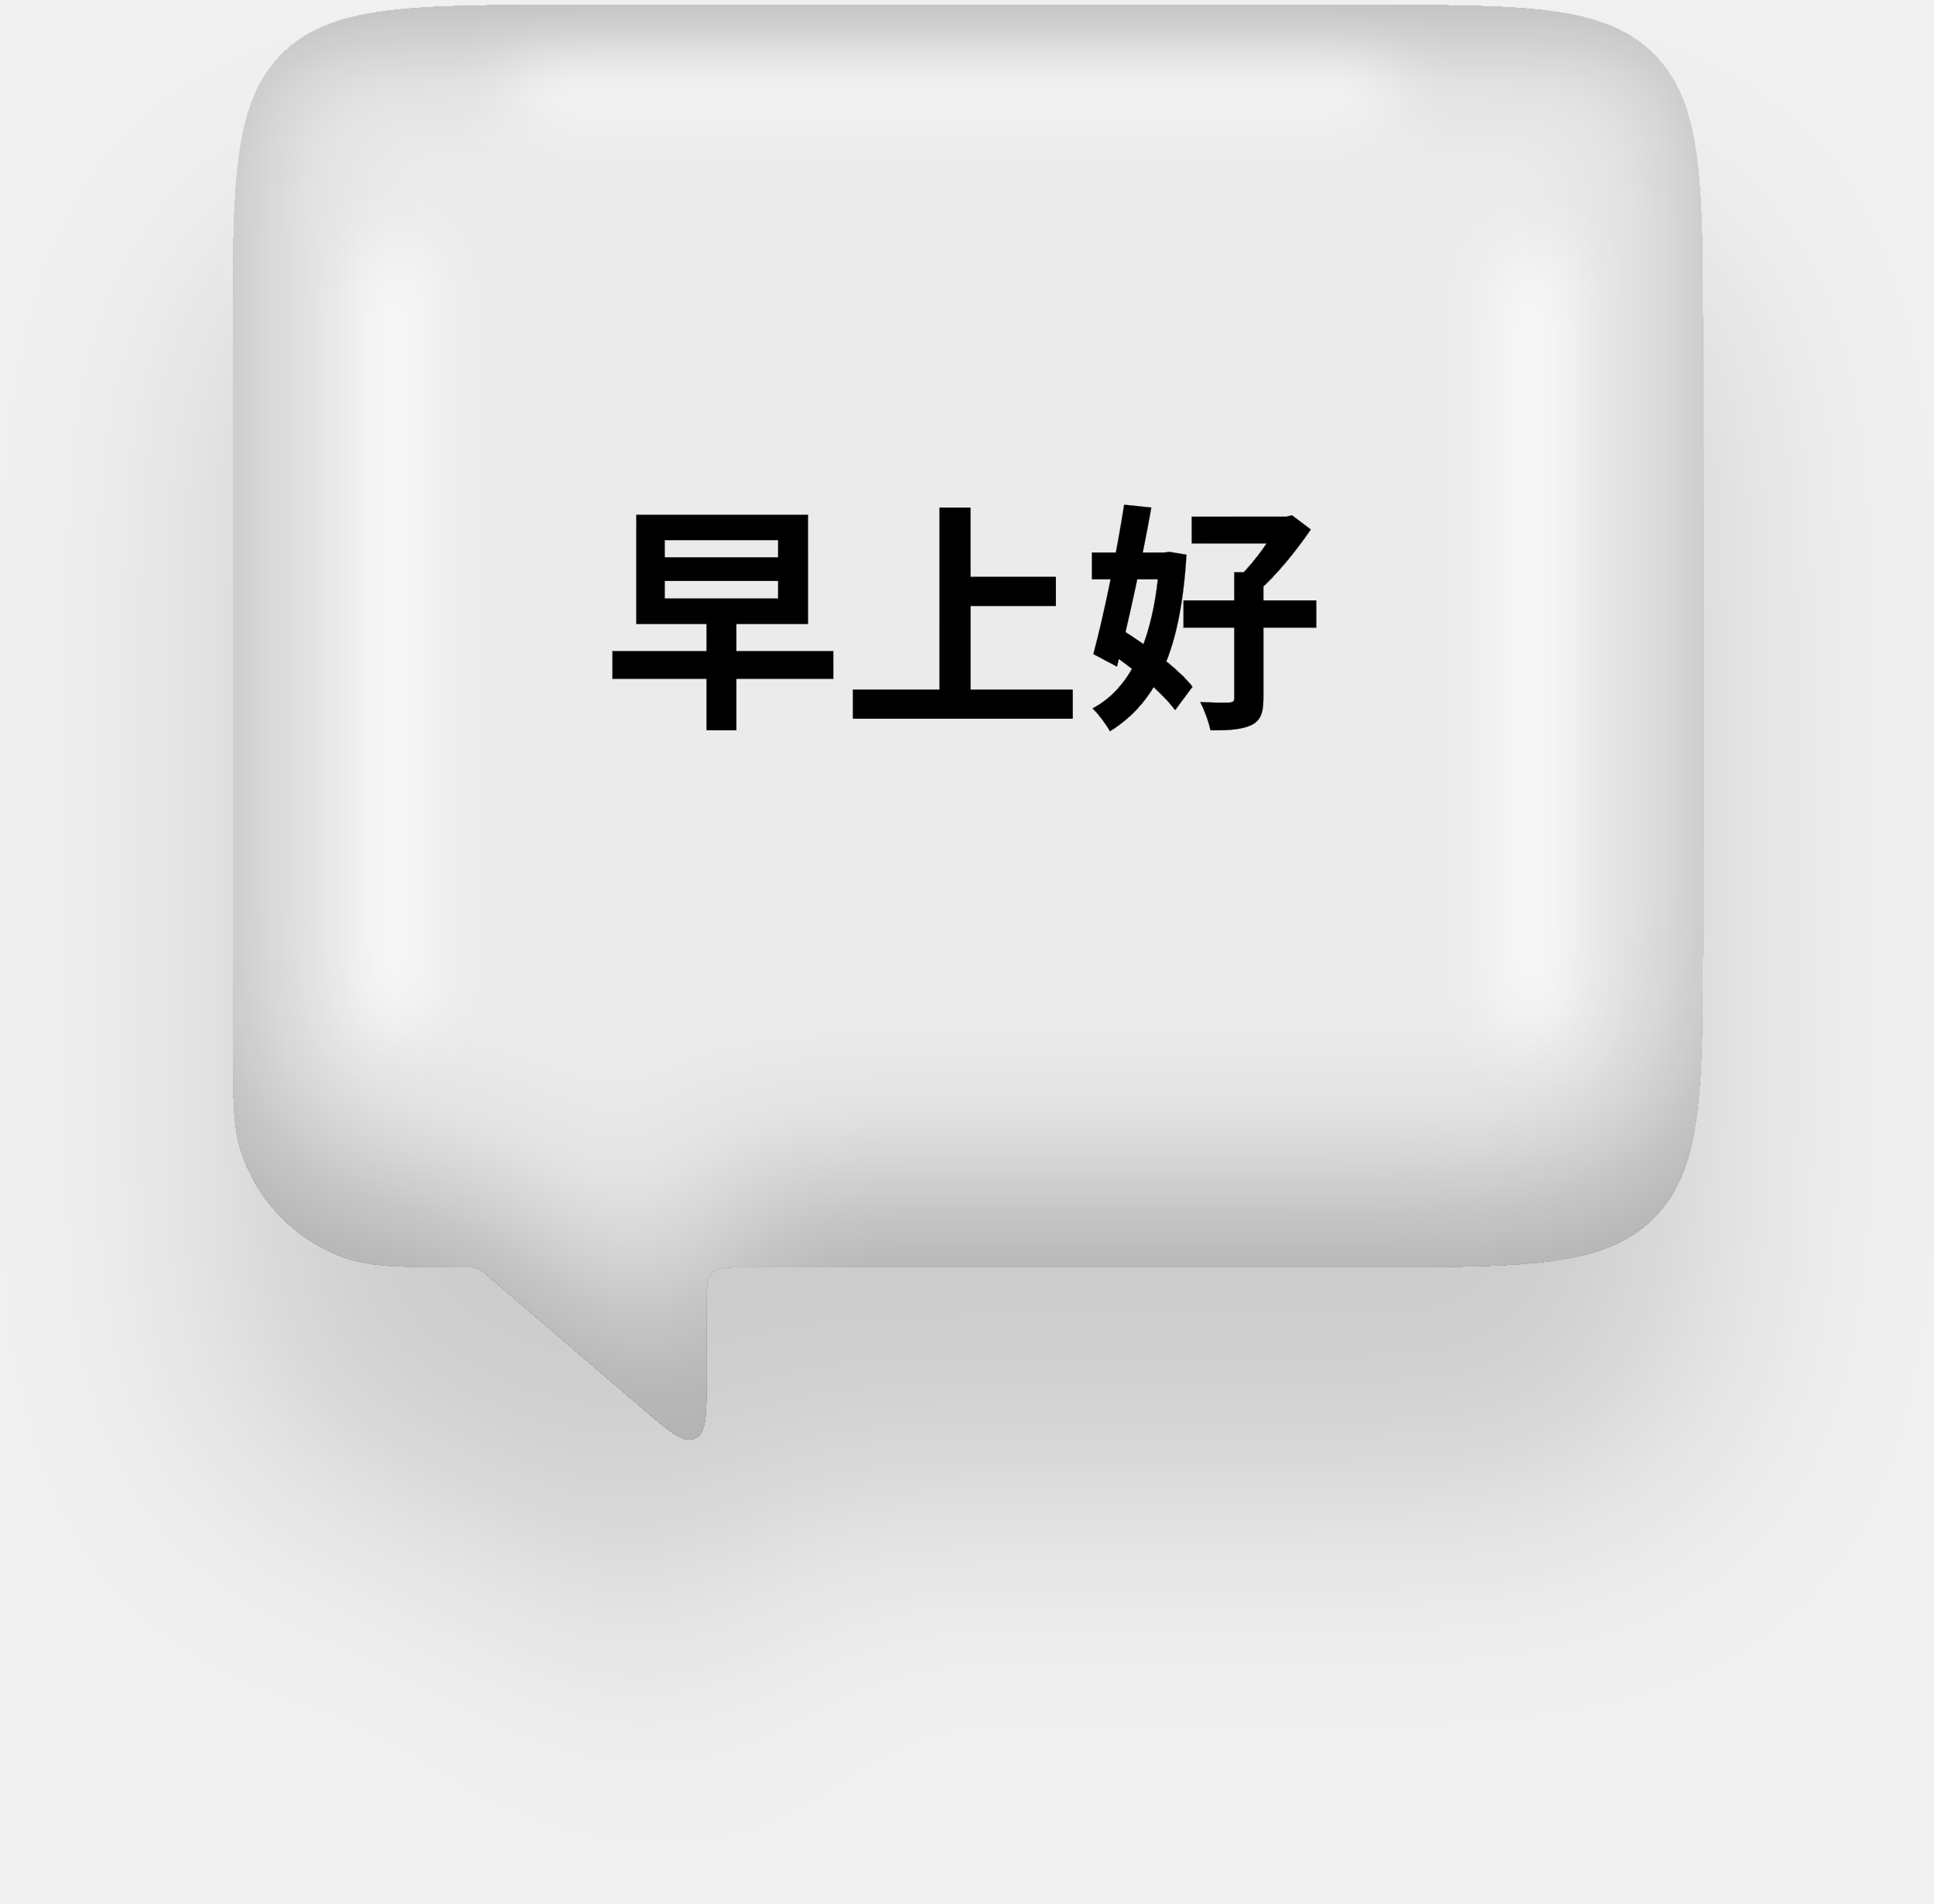
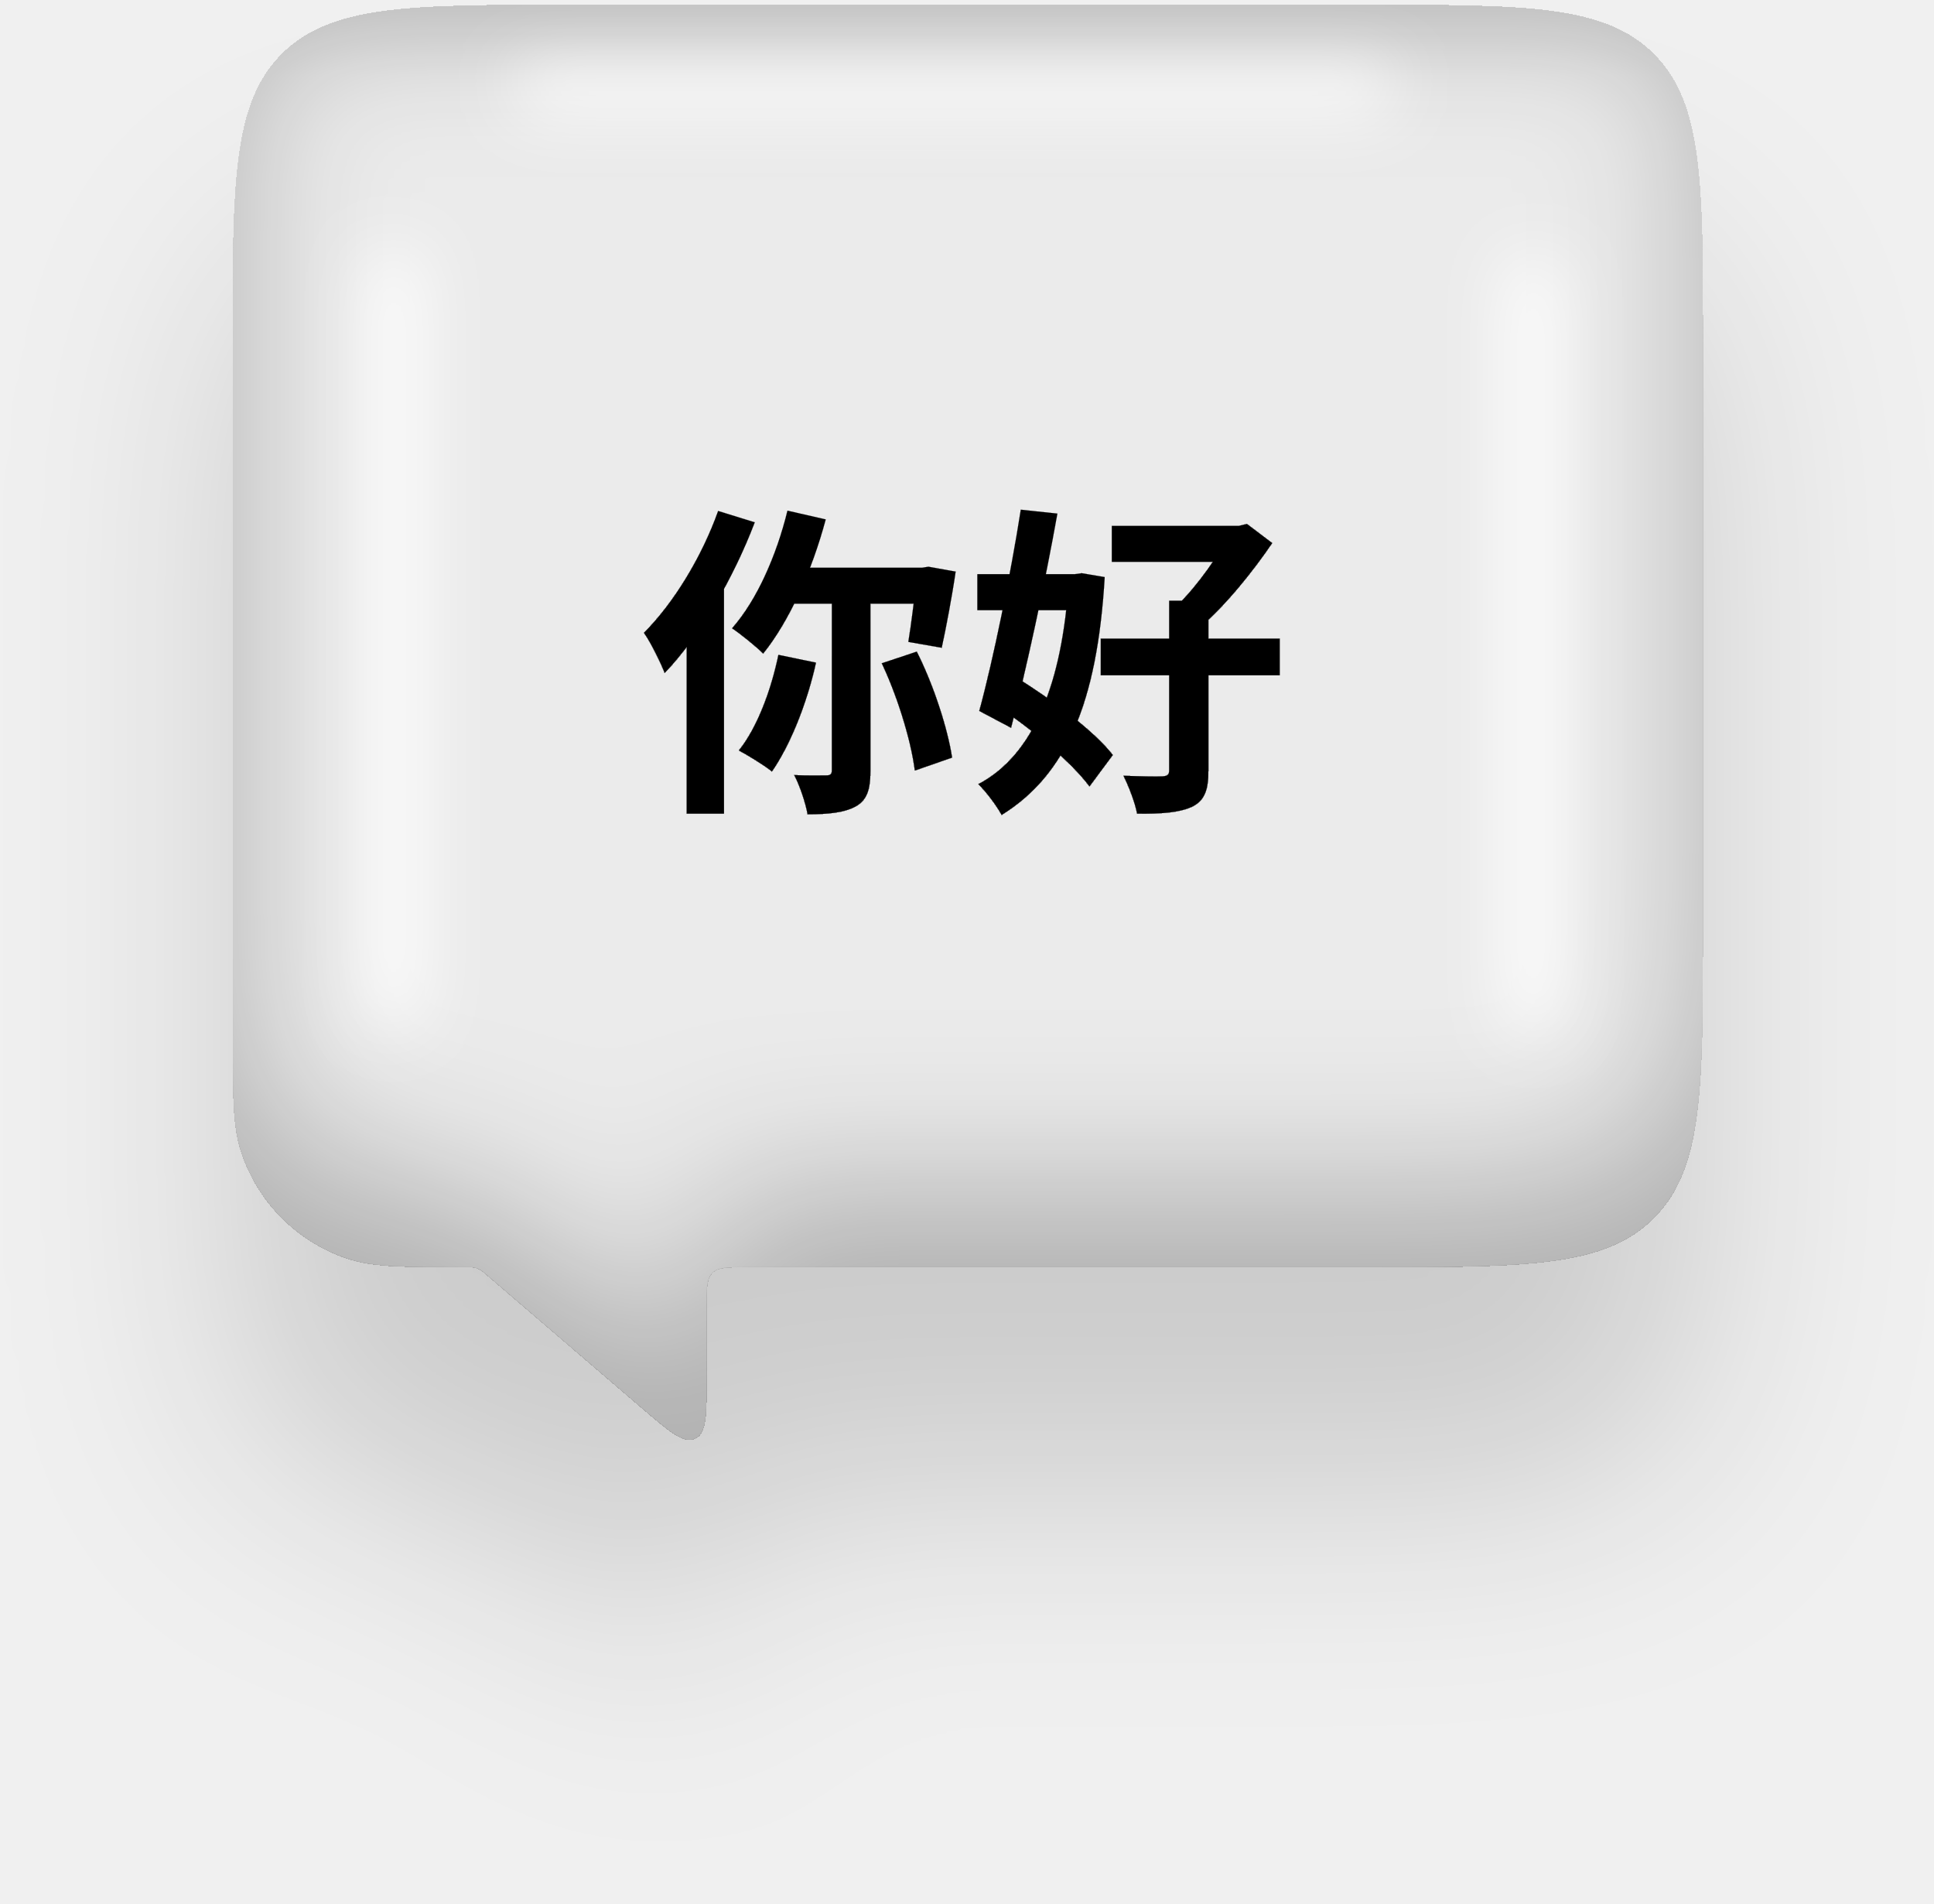
<svg xmlns="http://www.w3.org/2000/svg" width="382" height="376" viewBox="0 0 382 376" fill="none">
-   <g filter="url(#filter0_di_1328_34119)">
-     <path d="M46 67.255C46 36.022 46 20.406 55.703 10.703C65.406 1 81.022 1 112.255 1H270.068C301.301 1 316.917 1 326.62 10.703C336.323 20.406 336.323 36.022 336.323 67.255V184.001C336.323 215.234 336.323 230.85 326.62 240.553C316.917 250.256 301.301 250.256 270.068 250.256H147.297C143.644 250.256 141.818 250.256 140.683 251.39C139.548 252.525 139.548 254.352 139.548 258.004V272.142C139.548 279.417 139.548 283.054 137.292 284.092C135.036 285.129 132.275 282.76 126.754 278.024L95.911 251.563C95.481 251.195 95.267 251.01 95.035 250.862C94.57 250.566 94.046 250.372 93.501 250.295C93.228 250.256 92.945 250.256 92.379 250.256V250.256C80.046 250.256 73.88 250.256 68.89 248.634C58.805 245.357 50.898 237.451 47.622 227.366C46 222.375 46 216.209 46 203.876V67.255Z" fill="#EBEBEB" />
+   <g filter="url(#filter0_di_522_31534)">
+     <path d="M46 67.255C46 36.022 46 20.406 55.703 10.703C65.406 1 81.022 1 112.255 1H270.068C301.301 1 316.917 1 326.62 10.703C336.323 20.406 336.323 36.022 336.323 67.255V184.001C336.323 215.234 336.323 230.85 326.62 240.553C316.917 250.256 301.301 250.256 270.068 250.256H147.297C143.644 250.256 141.818 250.256 140.683 251.39C139.548 252.525 139.548 254.352 139.548 258.004V272.142C139.548 279.417 139.548 283.054 137.292 284.092C135.036 285.129 132.275 282.76 126.754 278.024L95.911 251.563C95.481 251.195 95.267 251.01 95.035 250.862C94.57 250.566 94.046 250.372 93.501 250.295C93.228 250.256 92.945 250.256 92.379 250.256C80.046 250.256 73.88 250.256 68.89 248.634C58.805 245.357 50.898 237.451 47.622 227.366C46 222.375 46 216.209 46 203.876V67.255Z" fill="#EBEBEB" />
  </g>
-   <g filter="url(#filter1_f_1328_34119)">
-     <line x1="77.837" y1="49.573" x2="77.837" y2="202.107" stroke="white" stroke-width="10.291" />
+   <g filter="url(#filter1_f_522_31534)">
+     <line x1="77.837" y1="49.574" x2="77.837" y2="202.108" stroke="white" stroke-width="10.291" />
  </g>
-   <g filter="url(#filter2_f_1328_34119)">
-     <line x1="302.825" y1="50.844" x2="302.825" y2="203.378" stroke="white" stroke-width="10.291" />
+   <g filter="url(#filter2_f_522_31534)">
+     <line x1="302.825" y1="50.844" x2="302.825" y2="203.377" stroke="white" stroke-width="10.291" />
  </g>
-   <g filter="url(#filter3_f_1328_34119)">
-     <line x1="101.93" y1="18.128" x2="274.801" y2="18.128" stroke="white" stroke-width="8.42" />
+   <g filter="url(#filter3_f_522_31534)">
+     <line x1="101.93" y1="18.126" x2="274.801" y2="18.126" stroke="white" stroke-width="8.42" />
  </g>
-   <g filter="url(#filter4_i_1328_34119)">
-     <path d="M139.551 122.524H145.44V144.227H139.551V122.524ZM131.288 114.735V118.202H153.703V114.735H131.288ZM131.288 106.662V110.081H153.703V106.662H131.288ZM125.684 101.676H159.592V123.236H125.684V101.676ZM120.983 128.602H164.579V134.064H120.983V128.602ZM188.799 113.928H208.554V119.674H188.799V113.928ZM168.473 136.201H211.879V141.947H168.473V136.201ZM185.569 100.251H191.695V139.383H185.569V100.251ZM235.386 102.055H254.667V107.327H235.386V102.055ZM233.772 118.582H259.986V123.948H233.772V118.582ZM243.792 113.026H249.538V137.958C249.538 140.807 248.968 142.327 247.116 143.229C245.217 144.084 242.605 144.274 239.09 144.227C238.806 142.659 237.856 140.19 237.096 138.67C239.518 138.765 241.987 138.813 242.795 138.765C243.555 138.718 243.792 138.528 243.792 137.863V113.026ZM252.625 102.055H254.002L255.19 101.771L258.894 104.572C256.092 108.704 252.055 113.738 248.351 116.872C247.591 115.875 246.024 114.308 245.122 113.548C247.924 110.841 251.2 106.14 252.625 103.29V102.055ZM215.678 109.131H231.017V114.403H215.678V109.131ZM222.042 99.681L227.408 100.251C225.603 110.366 222.849 123.094 220.617 131.642L215.963 129.172C218.005 121.669 220.569 109.131 222.042 99.681ZM218.432 128.365L221.567 124.376C226.506 127.463 232.774 132.069 235.529 135.631L232.109 140.237C229.45 136.628 223.419 131.642 218.432 128.365ZM229.07 109.131H229.972L230.97 108.989L234.341 109.559C233.249 128.08 228.643 138.575 219.24 144.417C218.48 143.039 216.96 140.997 215.82 139.905C223.894 135.678 228.12 125.183 229.07 110.176V109.131Z" fill="black" />
+   <g filter="url(#filter4_i_522_31534)">
+     <path d="M155.542 100.856L163.094 102.584C160.406 112.696 155.862 122.744 150.742 129.08C149.398 127.736 146.326 125.24 144.598 124.088C149.462 118.584 153.366 109.752 155.542 100.856ZM153.75 129.336L161.174 130.872C159.382 139 156.054 147.192 152.47 152.376C150.998 151.16 147.734 149.176 145.942 148.216C149.526 143.736 152.278 136.44 153.75 129.336ZM156.95 112.12H183.19V119.224H154.07L156.95 112.12ZM164.31 115.256H171.926V152.184C171.926 155.896 171.286 158.008 168.982 159.288C166.742 160.504 163.606 160.824 159.51 160.824C159.126 158.584 157.974 155.192 156.886 153.08C159.574 153.208 162.262 153.144 163.158 153.144C163.99 153.144 164.31 152.952 164.31 152.12V115.256ZM174.166 131L181.078 128.696C184.406 135.288 187.158 143.8 188.054 149.624L180.694 152.184C179.99 146.424 177.302 137.592 174.166 131ZM181.142 112.12H182.166L183.382 111.928L188.758 112.888C187.99 118.136 186.838 124.088 186.006 127.928L179.414 126.776C179.99 123.32 180.694 117.624 181.142 113.144V112.12ZM141.846 100.92L149.078 103.16C144.918 114.104 138.262 125.624 131.286 132.92C130.582 131.064 128.534 126.84 127.19 124.984C133.014 119.16 138.582 110.072 141.846 100.92ZM135.638 118.584L142.934 111.288L142.998 111.352V160.696H135.638V118.584ZM219.606 103.864H245.59V110.968H219.606V103.864ZM217.43 126.136H252.758V133.368H217.43V126.136ZM230.934 118.648H238.678V152.248C238.678 156.088 237.91 158.136 235.414 159.352C232.854 160.504 229.334 160.76 224.598 160.696C224.214 158.584 222.934 155.256 221.91 153.208C225.174 153.336 228.502 153.4 229.59 153.336C230.614 153.272 230.934 153.016 230.934 152.12V118.648ZM242.838 103.864H244.694L246.294 103.48L251.286 107.256C247.51 112.824 242.07 119.608 237.078 123.832C236.054 122.488 233.942 120.376 232.726 119.352C236.502 115.704 240.918 109.368 242.838 105.528V103.864ZM193.046 113.4H213.718V120.504H193.046V113.4ZM201.622 100.664L208.854 101.432C206.422 115.064 202.71 132.216 199.702 143.736L193.43 140.408C196.182 130.296 199.638 113.4 201.622 100.664ZM196.758 139.32L200.982 133.944C207.638 138.104 216.086 144.312 219.798 149.112L215.19 155.32C211.606 150.456 203.478 143.736 196.758 139.32ZM211.094 113.4H212.31L213.654 113.208L218.198 113.976C216.726 138.936 210.518 153.08 197.846 160.952C196.822 159.096 194.774 156.344 193.238 154.872C204.118 149.176 209.814 135.032 211.094 114.808V113.4Z" fill="black" />
  </g>
  <defs>
-     <filter id="filter0_di_1328_34119" x="0.615" y="-14.832" width="381.095" height="389.935" filterUnits="userSpaceOnUse" color-interpolation-filters="sRGB">
+     <filter id="filter0_di_522_31534" x="0.615" y="-14.832" width="381.093" height="389.935" filterUnits="userSpaceOnUse" color-interpolation-filters="sRGB">
      <feFlood flood-opacity="0" result="BackgroundImageFix" />
      <feColorMatrix in="SourceAlpha" type="matrix" values="0 0 0 0 0 0 0 0 0 0 0 0 0 0 0 0 0 0 127 0" result="hardAlpha" />
      <feOffset dy="45.386" />
      <feGaussianBlur stdDeviation="22.693" />
      <feColorMatrix type="matrix" values="0 0 0 0 0 0 0 0 0 0 0 0 0 0 0 0 0 0 0.15 0" />
-       <feBlend mode="normal" in2="BackgroundImageFix" result="effect1_dropShadow_1328_34119" />
-       <feBlend mode="normal" in="SourceGraphic" in2="effect1_dropShadow_1328_34119" result="shape" />
+       <feBlend mode="normal" in2="BackgroundImageFix" result="effect1_dropShadow_522_31534" />
+       <feBlend mode="normal" in="SourceGraphic" in2="effect1_dropShadow_522_31534" result="shape" />
      <feColorMatrix in="SourceAlpha" type="matrix" values="0 0 0 0 0 0 0 0 0 0 0 0 0 0 0 0 0 0 127 0" result="hardAlpha" />
      <feOffset dy="-15.832" />
      <feGaussianBlur stdDeviation="15.832" />
      <feComposite in2="hardAlpha" operator="arithmetic" k2="-1" k3="1" />
      <feColorMatrix type="matrix" values="0 0 0 0 0 0 0 0 0 0 0 0 0 0 0 0 0 0 0.25 0" />
-       <feBlend mode="normal" in2="shape" result="effect2_innerShadow_1328_34119" />
+       <feBlend mode="normal" in2="shape" result="effect2_innerShadow_522_31534" />
    </filter>
-     <filter id="filter1_f_1328_34119" x="59.594" y="36.476" width="36.483" height="178.728" filterUnits="userSpaceOnUse" color-interpolation-filters="sRGB">
+     <filter id="filter1_f_522_31534" x="59.594" y="36.477" width="36.485" height="178.729" filterUnits="userSpaceOnUse" color-interpolation-filters="sRGB">
      <feFlood flood-opacity="0" result="BackgroundImageFix" />
      <feBlend mode="normal" in="SourceGraphic" in2="BackgroundImageFix" result="shape" />
-       <feGaussianBlur stdDeviation="6.549" result="effect1_foregroundBlur_1328_34119" />
+       <feGaussianBlur stdDeviation="6.549" result="effect1_foregroundBlur_522_31534" />
    </filter>
-     <filter id="filter2_f_1328_34119" x="284.583" y="37.747" width="36.483" height="178.728" filterUnits="userSpaceOnUse" color-interpolation-filters="sRGB">
+     <filter id="filter2_f_522_31534" x="284.583" y="37.747" width="36.485" height="178.729" filterUnits="userSpaceOnUse" color-interpolation-filters="sRGB">
      <feFlood flood-opacity="0" result="BackgroundImageFix" />
      <feBlend mode="normal" in="SourceGraphic" in2="BackgroundImageFix" result="shape" />
-       <feGaussianBlur stdDeviation="6.549" result="effect1_foregroundBlur_1328_34119" />
+       <feGaussianBlur stdDeviation="6.549" result="effect1_foregroundBlur_522_31534" />
    </filter>
-     <filter id="filter3_f_1328_34119" x="88.833" y="0.821" width="199.065" height="34.614" filterUnits="userSpaceOnUse" color-interpolation-filters="sRGB">
+     <filter id="filter3_f_522_31534" x="88.833" y="0.821" width="199.065" height="34.612" filterUnits="userSpaceOnUse" color-interpolation-filters="sRGB">
      <feFlood flood-opacity="0" result="BackgroundImageFix" />
      <feBlend mode="normal" in="SourceGraphic" in2="BackgroundImageFix" result="shape" />
-       <feGaussianBlur stdDeviation="6.549" result="effect1_foregroundBlur_1328_34119" />
+       <feGaussianBlur stdDeviation="6.549" result="effect1_foregroundBlur_522_31534" />
    </filter>
-     <filter id="filter4_i_1328_34119" x="120.984" y="67.679" width="139" height="76.737" filterUnits="userSpaceOnUse" color-interpolation-filters="sRGB">
+     <filter id="filter4_i_522_31534" x="127.189" y="68.663" width="125.568" height="92.29" filterUnits="userSpaceOnUse" color-interpolation-filters="sRGB">
      <feFlood flood-opacity="0" result="BackgroundImageFix" />
      <feBlend mode="normal" in="SourceGraphic" in2="BackgroundImageFix" result="shape" />
      <feColorMatrix in="SourceAlpha" type="matrix" values="0 0 0 0 0 0 0 0 0 0 0 0 0 0 0 0 0 0 127 0" result="hardAlpha" />
      <feOffset dy="-32.002" />
      <feGaussianBlur stdDeviation="16.001" />
      <feComposite in2="hardAlpha" operator="arithmetic" k2="-1" k3="1" />
      <feColorMatrix type="matrix" values="0 0 0 0 0 0 0 0 0 0 0 0 0 0 0 0 0 0 0.25 0" />
-       <feBlend mode="normal" in2="shape" result="effect1_innerShadow_1328_34119" />
+       <feBlend mode="normal" in2="shape" result="effect1_innerShadow_522_31534" />
    </filter>
  </defs>
</svg>
